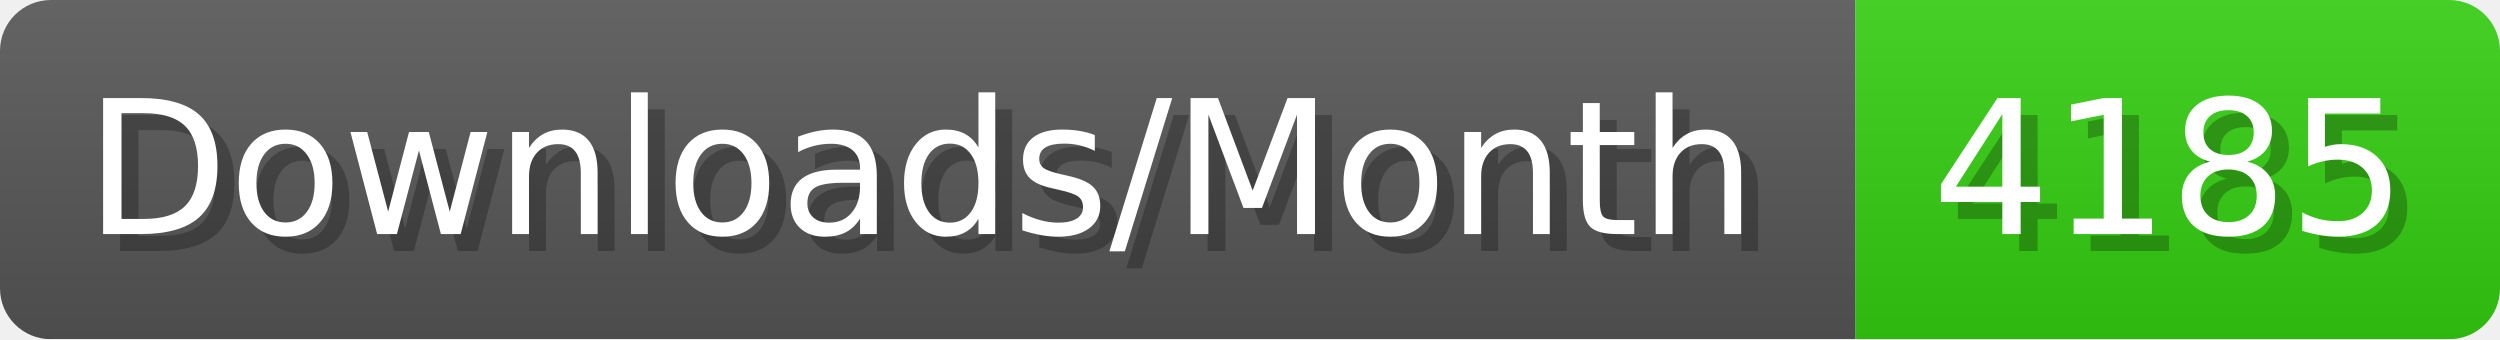
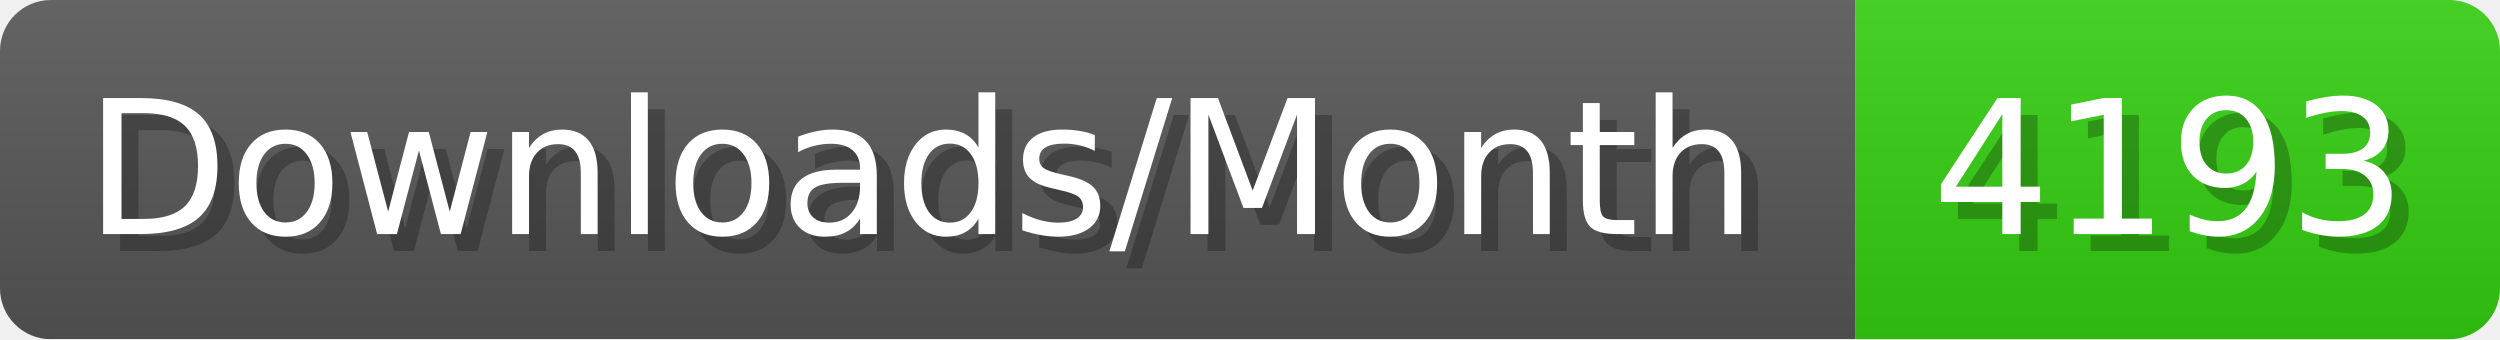
- <svg xmlns="http://www.w3.org/2000/svg" width="147.4" height="20" viewBox="0 0 1474 200" role="img" aria-label="Downloads/Month: 4185">
+ <svg xmlns="http://www.w3.org/2000/svg" width="147.4" height="20" viewBox="0 0 1474 200" role="img" aria-label="Downloads/Month: 4193">
  <linearGradient id="YlXUI" x2="0" y2="100%">
    <stop offset="0" stop-opacity=".1" stop-color="#EEE" />
    <stop offset="1" stop-opacity=".1" />
  </linearGradient>
  <mask id="JHhop">
    <rect width="1474" height="200" rx="30" fill="#FFF" />
  </mask>
  <g mask="url(#JHhop)">
    <rect width="1094" height="200" fill="#555" />
    <rect width="380" height="200" fill="#3C1" x="1094" />
    <rect width="1474" height="200" fill="url(#YlXUI)" />
  </g>
  <g aria-hidden="true" fill="#fff" text-anchor="start" font-family="Verdana,DejaVu Sans,sans-serif" font-size="110">
    <text x="60" y="148" textLength="994" fill="#000" opacity="0.25">Downloads/Month</text>
    <text x="50" y="138" textLength="994">Downloads/Month</text>
-     <text x="1149" y="148" textLength="280" fill="#000" opacity="0.25">4185</text>
-     <text x="1139" y="138" textLength="280">4185</text>
+     <text x="1149" y="148" textLength="280" fill="#000" opacity="0.25">4193</text>
+     <text x="1139" y="138" textLength="280">4193</text>
  </g>
</svg>
